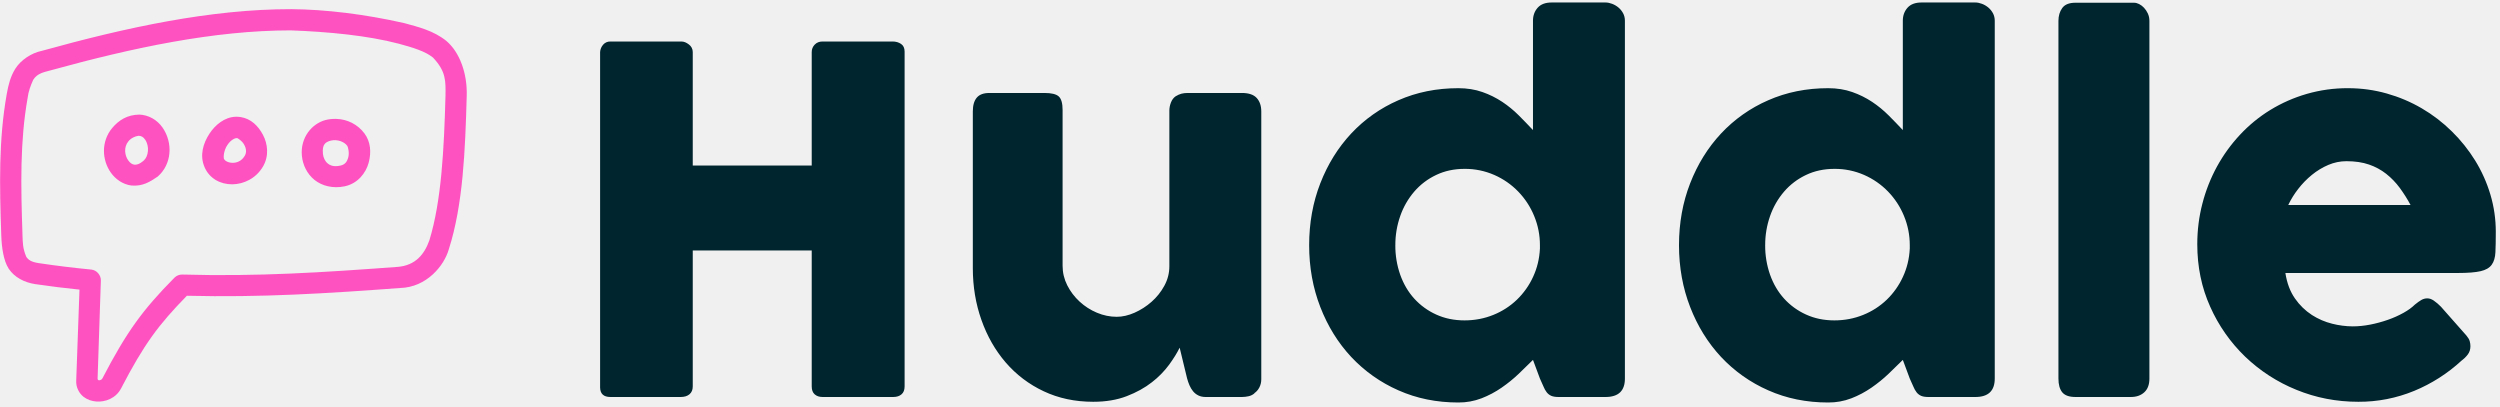
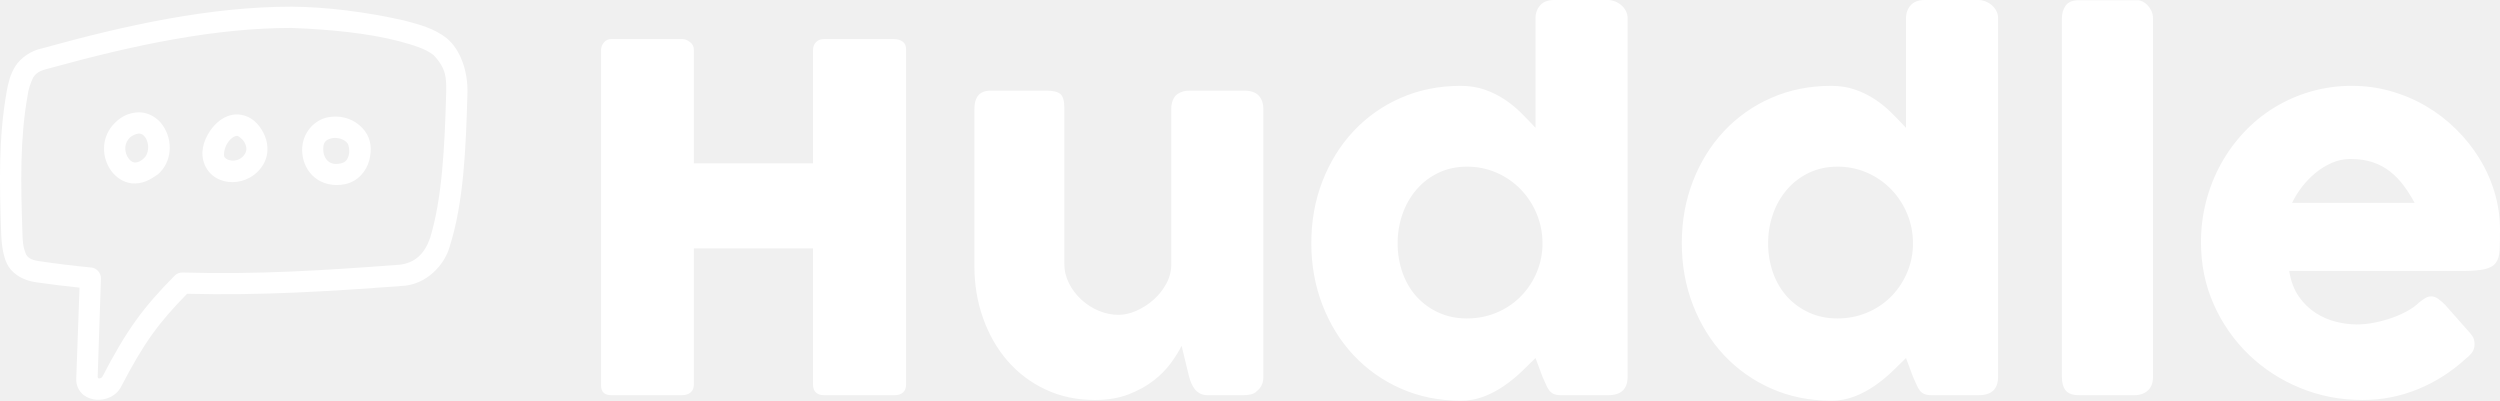
- <svg xmlns="http://www.w3.org/2000/svg" width="240" height="39">
-   <g fill-rule="nonzero" fill="none">
-     <path d="M27.967.879C20.242.875 12.182 2.615 4.047 4.872c-1.033.208-2.041.884-2.574 1.72C.983 7.38.805 8.171.652 9c-.79 4.428-.694 8.776-.53 13.594.036 1.103.2 2.41.715 3.205.538.803 1.46 1.313 2.561 1.48a95.99 95.99 0 0 0 4.232.525l-.312 8.698c-.048.692.29 1.267.71 1.598.376.286.795.413 1.225.445.86.065 1.869-.303 2.37-1.257 2.195-4.224 3.572-6.089 6.317-8.895 7.158.176 13.407-.222 20.482-.745 2.501-.065 4.218-2.11 4.672-3.743 1.357-4.232 1.568-9.456 1.712-14.737.061-2.093-.665-4.148-1.95-5.234-1.222-.991-2.702-1.35-4.058-1.718C35.031 1.363 31.263.905 27.967.879zm10.29 3.31c1.358.369 2.555.724 3.31 1.337 1.26 1.339 1.218 2.23 1.2 3.675-.142 5.122-.388 10.093-1.544 13.86-.498 1.405-1.366 2.405-3.006 2.556-7.208.533-13.462.945-20.707.739a1.032 1.032 0 0 0-.763.302c-3.044 3.074-4.601 5.21-6.921 9.676-.054.102-.171.164-.315.175-.097-.005-.136-.08-.142-.148l.314-9.432c.019-.509-.401-.995-.907-1.05a95.48 95.48 0 0 1-5.06-.62c-.726-.111-.994-.31-1.193-.606-.346-.825-.338-1.335-.365-2.128-.162-4.775-.242-8.948.491-13.1.068-.614.298-1.242.542-1.767.404-.632 1.023-.725 1.644-.897 7.956-2.197 15.74-3.84 23.068-3.845 3.592.13 7.364.49 10.354 1.273zm-27.479 8.09c-1.096 1.313-.987 3.096-.14 4.29.442.625 1.132 1.128 1.972 1.242 1.091.09 1.783-.352 2.53-.86 1.353-1.176 1.49-3.228.461-4.71-.524-.755-1.362-1.208-2.218-1.24-1.172.012-1.968.535-2.605 1.277zm11.856-1.072c-1.092.035-1.975.791-2.514 1.607-.617.933-.977 2.101-.478 3.246.96 2.203 4.277 2.176 5.6-.063.61-1.032.454-2.205 0-3.056-.452-.85-1.136-1.543-2.131-1.702a2.494 2.494 0 0 0-.477-.032zm9.625.207c-.34-.008-.69.024-1.018.111-1.312.35-2.429 1.704-2.26 3.437.086.872.487 1.722 1.21 2.308.723.585 1.773.847 2.88.62 1.272-.26 2.06-1.285 2.323-2.275.263-.99.197-1.999-.414-2.817a3.47 3.47 0 0 0-2.72-1.384zm-18.965 1.623c.245.002.438.08.637.366.445.642.321 1.615-.128 2.005-.447.39-.726.424-.922.398-.196-.027-.395-.162-.573-.414-.34-.48-.44-1.256.007-1.81.238-.316.675-.513.98-.545zm9.483.223c.038.006.464.253.668.636.204.383.242.739.048 1.066-.577.976-1.804.712-1.99.287-.07-.162-.017-.813.32-1.32.335-.509.757-.7.954-.67zm10.564.748c.062.083.213.64.096 1.082-.118.442-.31.715-.78.811-.602.124-.94 0-1.193-.207-.254-.205-.425-.552-.462-.923-.09-.92.24-1.133.764-1.273.61-.15 1.3.112 1.575.51z" fill="#FF52C1" />
-     <path d="M57.61 4.996c.016-.26.111-.494.287-.701a.875.875 0 0 1 .701-.31h6.826c.23 0 .467.096.712.287a.883.883 0 0 1 .368.724v10.893h11.421V4.996c0-.276.096-.513.287-.712.192-.2.44-.3.747-.3h6.734c.306 0 .574.077.804.23.23.154.345.399.345.736V37.1c0 .337-.1.59-.3.758-.198.169-.459.253-.78.253h-6.803c-.306 0-.555-.084-.747-.253-.191-.168-.287-.42-.287-.758V24.047H66.504V37.1c0 .322-.104.57-.31.747-.207.176-.487.264-.84.264h-6.756c-.643 0-.972-.299-.988-.896V4.996zm62.875 32.725c-.199.168-.41.275-.632.321a3.123 3.123 0 0 1-.631.07h-3.47c-.276 0-.514-.05-.713-.15-.2-.1-.368-.234-.506-.402a2.384 2.384 0 0 1-.344-.575 4.884 4.884 0 0 1-.23-.666l-.712-2.942c-.23.475-.563 1.015-1 1.62a8.495 8.495 0 0 1-1.666 1.7c-.674.53-1.479.974-2.413 1.334-.935.36-2.007.54-3.218.54-1.746 0-3.332-.337-4.757-1.011a10.904 10.904 0 0 1-3.642-2.758c-1.003-1.164-1.781-2.524-2.332-4.08-.552-1.554-.828-3.213-.828-4.974V10.695c0-.582.127-1.022.38-1.321.252-.299.654-.448 1.206-.448h5.308c.66 0 1.111.11 1.356.333.245.222.368.655.368 1.298v14.96c0 .66.15 1.284.448 1.874.299.59.693 1.11 1.184 1.562.49.452 1.045.809 1.666 1.069.62.26 1.252.39 1.896.39.551 0 1.122-.13 1.712-.39a6.361 6.361 0 0 0 1.631-1.046c.498-.436.908-.95 1.23-1.54.322-.59.482-1.214.482-1.872V10.626c0-.26.05-.52.15-.781.1-.26.249-.46.448-.598.199-.122.387-.206.563-.252.176-.046.38-.07.609-.07h5.194c.658 0 1.133.162 1.424.483.291.322.437.751.437 1.287v25.716c0 .29-.065.559-.195.804s-.31.437-.54.574l.137-.068zm26.681-3.172c-.414.414-.87.858-1.367 1.333-.498.475-1.046.92-1.643 1.333a9.3 9.3 0 0 1-1.93 1.023 6.097 6.097 0 0 1-2.23.402c-2.083 0-4.002-.39-5.757-1.172a13.777 13.777 0 0 1-4.527-3.206c-1.264-1.356-2.252-2.953-2.964-4.792-.713-1.838-1.069-3.814-1.069-5.929 0-2.13.356-4.11 1.069-5.94.712-1.83 1.7-3.424 2.964-4.78a13.635 13.635 0 0 1 4.527-3.194c1.755-.774 3.674-1.161 5.757-1.161.843 0 1.613.123 2.31.368a8.51 8.51 0 0 1 1.907.942c.575.383 1.103.816 1.586 1.298.482.483.938.954 1.367 1.414V1.985c0-.49.15-.903.448-1.24.299-.338.747-.506 1.345-.506h5.17c.2 0 .41.042.632.126.222.085.425.203.61.357.183.153.332.337.447.551.115.215.173.452.173.712v34.357c0 1.18-.62 1.77-1.862 1.77h-4.504c-.306 0-.544-.04-.712-.116a1.13 1.13 0 0 1-.426-.333 2.319 2.319 0 0 1-.31-.551 17.13 17.13 0 0 0-.344-.77l-.667-1.793zm-13.214-11.008a8.39 8.39 0 0 0 .471 2.839c.314.88.762 1.643 1.345 2.286a6.384 6.384 0 0 0 2.102 1.528c.82.376 1.728.563 2.724.563.98 0 1.903-.176 2.769-.528a7.058 7.058 0 0 0 2.263-1.46 7.256 7.256 0 0 0 1.552-2.194c.39-.843.609-1.747.655-2.712v-.322a7.26 7.26 0 0 0-.552-2.803 7.427 7.427 0 0 0-1.528-2.344 7.242 7.242 0 0 0-2.298-1.597 6.977 6.977 0 0 0-2.861-.586c-.996 0-1.904.195-2.724.586-.82.39-1.52.923-2.102 1.597a7.236 7.236 0 0 0-1.345 2.344 8.35 8.35 0 0 0-.47 2.803zm48.72 11.008c-.414.414-.87.858-1.368 1.333-.498.475-1.046.92-1.643 1.333a9.3 9.3 0 0 1-1.93 1.023 6.097 6.097 0 0 1-2.23.402c-2.083 0-4.002-.39-5.756-1.172a13.777 13.777 0 0 1-4.528-3.206c-1.263-1.356-2.252-2.953-2.964-4.792-.712-1.838-1.069-3.814-1.069-5.929 0-2.13.357-4.11 1.069-5.94s1.7-3.424 2.964-4.78a13.635 13.635 0 0 1 4.528-3.194c1.754-.774 3.673-1.161 5.756-1.161.843 0 1.613.123 2.31.368a8.51 8.51 0 0 1 1.907.942c.575.383 1.103.816 1.586 1.298.483.483.938.954 1.367 1.414V1.985c0-.49.15-.903.448-1.24.3-.338.747-.506 1.345-.506h5.17c.2 0 .41.042.632.126.223.085.426.203.61.357.183.153.333.337.448.551.114.215.172.452.172.712v34.357c0 1.18-.62 1.77-1.862 1.77h-4.504c-.306 0-.544-.04-.712-.116a1.13 1.13 0 0 1-.425-.333 2.319 2.319 0 0 1-.31-.551 17.13 17.13 0 0 0-.345-.77l-.667-1.793zm-13.215-11.008a8.39 8.39 0 0 0 .471 2.839c.315.88.763 1.643 1.345 2.286a6.384 6.384 0 0 0 2.103 1.528c.82.376 1.727.563 2.723.563.98 0 1.903-.176 2.769-.528a7.058 7.058 0 0 0 2.264-1.46 7.256 7.256 0 0 0 1.55-2.194c.391-.843.61-1.747.656-2.712v-.322a7.26 7.26 0 0 0-.552-2.803 7.427 7.427 0 0 0-1.528-2.344 7.242 7.242 0 0 0-2.298-1.597 6.977 6.977 0 0 0-2.861-.586c-.996 0-1.904.195-2.723.586-.82.39-1.521.923-2.103 1.597a7.236 7.236 0 0 0-1.345 2.344 8.35 8.35 0 0 0-.47 2.803zM197.61 2.008c0-.49.122-.903.367-1.24.246-.338.667-.506 1.264-.506h5.63c.154 0 .315.042.483.126a1.7 1.7 0 0 1 .471.357c.146.153.268.337.368.551.1.215.15.452.15.712v34.334c0 .582-.165 1.022-.495 1.321-.329.299-.754.448-1.275.448h-5.332c-.597 0-1.018-.15-1.264-.448-.245-.299-.367-.74-.367-1.321V2.008zm38.7 32.61a15.31 15.31 0 0 1-4.55 2.907 13.87 13.87 0 0 1-5.355 1.046c-2.1 0-4.083-.383-5.952-1.15a15.494 15.494 0 0 1-4.918-3.182 15.273 15.273 0 0 1-3.355-4.792c-.828-1.838-1.241-3.837-1.241-5.998 0-1.348.164-2.654.494-3.918a15.45 15.45 0 0 1 1.402-3.55 15.055 15.055 0 0 1 2.206-3.045 13.957 13.957 0 0 1 2.907-2.379 14.327 14.327 0 0 1 3.493-1.54 14.084 14.084 0 0 1 3.975-.551c1.272 0 2.505.169 3.7.506 1.195.337 2.318.812 3.367 1.424 1.05.613 2.01 1.349 2.884 2.207a14.896 14.896 0 0 1 2.252 2.815 13.58 13.58 0 0 1 1.46 3.263c.344 1.157.517 2.348.517 3.573 0 .797-.012 1.448-.035 1.954-.023.505-.142.908-.356 1.206-.215.3-.57.506-1.069.62-.498.116-1.23.173-2.194.173h-16.546c.153.98.463 1.8.93 2.46a5.842 5.842 0 0 0 1.62 1.573c.613.391 1.264.67 1.954.84a8.24 8.24 0 0 0 1.953.252c.552 0 1.118-.058 1.7-.172a12.179 12.179 0 0 0 1.69-.46 9.557 9.557 0 0 0 1.493-.667c.452-.252.816-.517 1.092-.792.245-.2.456-.349.632-.449.176-.1.364-.149.563-.149.2 0 .402.07.61.207a4.8 4.8 0 0 1 .7.597l2.436 2.758c.168.2.276.38.322.54.046.161.069.326.069.494 0 .307-.085.571-.253.793a2.89 2.89 0 0 1-.598.586zm-11.054-19.143c-.598 0-1.176.119-1.735.356a6.547 6.547 0 0 0-1.575.954c-.49.398-.93.85-1.321 1.356a8.315 8.315 0 0 0-.954 1.54h11.743a13.536 13.536 0 0 0-1.045-1.655 7.081 7.081 0 0 0-1.287-1.333 5.558 5.558 0 0 0-1.655-.896c-.62-.215-1.344-.322-2.171-.322z" fill="#00252E" />
+ <svg xmlns="http://www.w3.org/2000/svg" width="239.587" height="38.401" viewBox="0 0 239.587 38.401" version="1.1" id="svg5" xml:space="preserve">
+   <defs id="defs2" />
+   <g id="layer1" transform="translate(-836.1331,-492.7089)">
+     <g fill-rule="nonzero" fill="none" id="g148" transform="translate(836.1238,492.4699)" style="fill:#ffffff">
+       <path d="M 27.967,0.879 C 20.242,0.875 12.182,2.615 4.047,4.872 3.014,5.08 2.006,5.756 1.473,6.592 0.983,7.38 0.805,8.171 0.652,9 c -0.79,4.428 -0.694,8.776 -0.53,13.594 0.036,1.103 0.2,2.41 0.715,3.205 0.538,0.803 1.46,1.313 2.561,1.48 a 95.99,95.99 0 0 0 4.232,0.525 l -0.312,8.698 c -0.048,0.692 0.29,1.267 0.71,1.598 0.376,0.286 0.795,0.413 1.225,0.445 0.86,0.065 1.869,-0.303 2.37,-1.257 2.195,-4.224 3.572,-6.089 6.317,-8.895 7.158,0.176 13.407,-0.222 20.482,-0.745 2.501,-0.065 4.218,-2.11 4.672,-3.743 1.357,-4.232 1.568,-9.456 1.712,-14.737 C 44.867,7.075 44.141,5.02 42.856,3.934 41.634,2.943 40.154,2.584 38.798,2.216 35.031,1.363 31.263,0.905 27.967,0.879 Z m 10.29,3.31 c 1.358,0.369 2.555,0.724 3.31,1.337 1.26,1.339 1.218,2.23 1.2,3.675 -0.142,5.122 -0.388,10.093 -1.544,13.86 -0.498,1.405 -1.366,2.405 -3.006,2.556 -7.208,0.533 -13.462,0.945 -20.707,0.739 a 1.032,1.032 0 0 0 -0.763,0.302 c -3.044,3.074 -4.601,5.21 -6.921,9.676 C 9.772,36.436 9.655,36.498 9.511,36.509 9.414,36.504 9.375,36.429 9.369,36.361 L 9.683,26.929 C 9.702,26.42 9.282,25.934 8.776,25.879 a 95.48,95.48 0 0 1 -5.06,-0.62 C 2.99,25.148 2.722,24.949 2.523,24.653 2.177,23.828 2.185,23.318 2.158,22.525 1.996,17.75 1.916,13.577 2.649,9.425 2.717,8.811 2.947,8.183 3.191,7.658 3.595,7.026 4.214,6.933 4.835,6.761 c 7.956,-2.197 15.74,-3.84 23.068,-3.845 3.592,0.13 7.364,0.49 10.354,1.273 z m -27.479,8.09 c -1.096,1.313 -0.987,3.096 -0.14,4.29 0.442,0.625 1.132,1.128 1.972,1.242 1.091,0.09 1.783,-0.352 2.53,-0.86 1.353,-1.176 1.49,-3.228 0.461,-4.71 -0.524,-0.755 -1.362,-1.208 -2.218,-1.24 -1.172,0.012 -1.968,0.535 -2.605,1.277 z m 11.856,-1.072 c -1.092,0.035 -1.975,0.791 -2.514,1.607 -0.617,0.933 -0.977,2.101 -0.478,3.246 0.96,2.203 4.277,2.176 5.6,-0.063 0.61,-1.032 0.454,-2.205 0,-3.056 -0.452,-0.85 -1.136,-1.543 -2.131,-1.702 a 2.494,2.494 0 0 0 -0.477,-0.032 z m 9.625,0.207 c -0.34,-0.008 -0.69,0.024 -1.018,0.111 -1.312,0.35 -2.429,1.704 -2.26,3.437 0.086,0.872 0.487,1.722 1.21,2.308 0.723,0.585 1.773,0.847 2.88,0.62 1.272,-0.26 2.06,-1.285 2.323,-2.275 0.263,-0.99 0.197,-1.999 -0.414,-2.817 a 3.47,3.47 0 0 0 -2.72,-1.384 z m -18.965,1.623 c 0.245,0.002 0.438,0.08 0.637,0.366 0.445,0.642 0.321,1.615 -0.128,2.005 -0.447,0.39 -0.726,0.424 -0.922,0.398 -0.196,-0.027 -0.395,-0.162 -0.573,-0.414 -0.34,-0.48 -0.44,-1.256 0.007,-1.81 0.238,-0.316 0.675,-0.513 0.98,-0.545 z m 9.483,0.223 c 0.038,0.006 0.464,0.253 0.668,0.636 0.204,0.383 0.242,0.739 0.048,1.066 -0.577,0.976 -1.804,0.712 -1.99,0.287 -0.07,-0.162 -0.017,-0.813 0.32,-1.32 0.335,-0.509 0.757,-0.7 0.954,-0.67 z m 10.564,0.748 c 0.062,0.083 0.213,0.64 0.096,1.082 -0.118,0.442 -0.31,0.715 -0.78,0.811 -0.602,0.124 -0.94,0 -1.193,-0.207 -0.254,-0.205 -0.425,-0.552 -0.462,-0.923 -0.09,-0.92 0.24,-1.133 0.764,-1.273 0.61,-0.15 1.3,0.112 1.575,0.51 z" fill="#ff52c1" id="path144" style="fill:#ffffff" />
+       <path d="m 57.61,4.996 c 0.016,-0.26 0.111,-0.494 0.287,-0.701 a 0.875,0.875 0 0 1 0.701,-0.31 h 6.826 c 0.23,0 0.467,0.096 0.712,0.287 a 0.883,0.883 0 0 1 0.368,0.724 V 15.889 H 77.925 V 4.996 c 0,-0.276 0.096,-0.513 0.287,-0.712 0.192,-0.2 0.44,-0.3 0.747,-0.3 h 6.734 c 0.306,0 0.574,0.077 0.804,0.23 0.23,0.154 0.345,0.399 0.345,0.736 V 37.1 c 0,0.337 -0.1,0.59 -0.3,0.758 -0.198,0.169 -0.459,0.253 -0.78,0.253 h -6.803 c -0.306,0 -0.555,-0.084 -0.747,-0.253 C 78.021,37.69 77.925,37.438 77.925,37.1 V 24.047 H 66.504 V 37.1 c 0,0.322 -0.104,0.57 -0.31,0.747 -0.207,0.176 -0.487,0.264 -0.84,0.264 h -6.756 c -0.643,0 -0.972,-0.299 -0.988,-0.896 z m 62.875,32.725 c -0.199,0.168 -0.41,0.275 -0.632,0.321 a 3.123,3.123 0 0 1 -0.631,0.07 h -3.47 c -0.276,0 -0.514,-0.05 -0.713,-0.15 -0.2,-0.1 -0.368,-0.234 -0.506,-0.402 a 2.384,2.384 0 0 1 -0.344,-0.575 4.884,4.884 0 0 1 -0.23,-0.666 l -0.712,-2.942 c -0.23,0.475 -0.563,1.015 -1,1.62 a 8.495,8.495 0 0 1 -1.666,1.7 c -0.674,0.53 -1.479,0.974 -2.413,1.334 -0.935,0.36 -2.007,0.54 -3.218,0.54 -1.746,0 -3.332,-0.337 -4.757,-1.011 A 10.904,10.904 0 0 1 96.551,34.802 C 95.548,33.638 94.77,32.278 94.219,30.722 93.667,29.168 93.391,27.509 93.391,25.748 V 10.695 c 0,-0.582 0.127,-1.022 0.38,-1.321 0.252,-0.299 0.654,-0.448 1.206,-0.448 h 5.308 c 0.66,0 1.111,0.11 1.356,0.333 0.245,0.222 0.368,0.655 0.368,1.298 v 14.96 c 0,0.66 0.15,1.284 0.448,1.874 0.299,0.59 0.693,1.11 1.184,1.562 0.49,0.452 1.045,0.809 1.666,1.069 0.62,0.26 1.252,0.39 1.896,0.39 0.551,0 1.122,-0.13 1.712,-0.39 a 6.361,6.361 0 0 0 1.631,-1.046 c 0.498,-0.436 0.908,-0.95 1.23,-1.54 0.322,-0.59 0.482,-1.214 0.482,-1.872 V 10.626 c 0,-0.26 0.05,-0.52 0.15,-0.781 0.1,-0.26 0.249,-0.46 0.448,-0.598 0.199,-0.122 0.387,-0.206 0.563,-0.252 0.176,-0.046 0.38,-0.07 0.609,-0.07 h 5.194 c 0.658,0 1.133,0.162 1.424,0.483 0.291,0.322 0.437,0.751 0.437,1.287 v 25.716 c 0,0.29 -0.065,0.559 -0.195,0.804 -0.13,0.245 -0.31,0.437 -0.54,0.574 z m 26.681,-3.172 c -0.414,0.414 -0.87,0.858 -1.367,1.333 -0.498,0.475 -1.046,0.92 -1.643,1.333 a 9.3,9.3 0 0 1 -1.93,1.023 6.097,6.097 0 0 1 -2.23,0.402 c -2.083,0 -4.002,-0.39 -5.757,-1.172 a 13.777,13.777 0 0 1 -4.527,-3.206 c -1.264,-1.356 -2.252,-2.953 -2.964,-4.792 -0.713,-1.838 -1.069,-3.814 -1.069,-5.929 0,-2.13 0.356,-4.11 1.069,-5.94 0.712,-1.83 1.7,-3.424 2.964,-4.78 a 13.635,13.635 0 0 1 4.527,-3.194 c 1.755,-0.774 3.674,-1.161 5.757,-1.161 0.843,0 1.613,0.123 2.31,0.368 a 8.51,8.51 0 0 1 1.907,0.942 c 0.575,0.383 1.103,0.816 1.586,1.298 0.482,0.483 0.938,0.954 1.367,1.414 V 1.985 c 0,-0.49 0.15,-0.903 0.448,-1.24 0.299,-0.338 0.747,-0.506 1.345,-0.506 h 5.17 c 0.2,0 0.41,0.042 0.632,0.126 0.222,0.085 0.425,0.203 0.61,0.357 0.183,0.153 0.332,0.337 0.447,0.551 0.115,0.215 0.173,0.452 0.173,0.712 v 34.357 c 0,1.18 -0.62,1.77 -1.862,1.77 h -4.504 c -0.306,0 -0.544,-0.04 -0.712,-0.116 a 1.13,1.13 0 0 1 -0.426,-0.333 2.319,2.319 0 0 1 -0.31,-0.551 17.13,17.13 0 0 0 -0.344,-0.77 z M 133.952,23.541 a 8.39,8.39 0 0 0 0.471,2.839 c 0.314,0.88 0.762,1.643 1.345,2.286 a 6.384,6.384 0 0 0 2.102,1.528 c 0.82,0.376 1.728,0.563 2.724,0.563 0.98,0 1.903,-0.176 2.769,-0.528 a 7.058,7.058 0 0 0 2.263,-1.46 7.256,7.256 0 0 0 1.552,-2.194 c 0.39,-0.843 0.609,-1.747 0.655,-2.712 v -0.322 a 7.26,7.26 0 0 0 -0.552,-2.803 7.427,7.427 0 0 0 -1.528,-2.344 7.242,7.242 0 0 0 -2.298,-1.597 6.977,6.977 0 0 0 -2.861,-0.586 c -0.996,0 -1.904,0.195 -2.724,0.586 -0.82,0.39 -1.52,0.923 -2.102,1.597 a 7.236,7.236 0 0 0 -1.345,2.344 8.35,8.35 0 0 0 -0.47,2.803 z m 48.72,11.008 c -0.414,0.414 -0.87,0.858 -1.368,1.333 -0.498,0.475 -1.046,0.92 -1.643,1.333 a 9.3,9.3 0 0 1 -1.93,1.023 6.097,6.097 0 0 1 -2.23,0.402 c -2.083,0 -4.002,-0.39 -5.756,-1.172 a 13.777,13.777 0 0 1 -4.528,-3.206 c -1.263,-1.356 -2.252,-2.953 -2.964,-4.792 -0.712,-1.838 -1.069,-3.814 -1.069,-5.929 0,-2.13 0.357,-4.11 1.069,-5.94 0.712,-1.83 1.7,-3.424 2.964,-4.78 a 13.635,13.635 0 0 1 4.528,-3.194 c 1.754,-0.774 3.673,-1.161 5.756,-1.161 0.843,0 1.613,0.123 2.31,0.368 a 8.51,8.51 0 0 1 1.907,0.942 c 0.575,0.383 1.103,0.816 1.586,1.298 0.483,0.483 0.938,0.954 1.367,1.414 V 1.985 c 0,-0.49 0.15,-0.903 0.448,-1.24 0.3,-0.338 0.747,-0.506 1.345,-0.506 h 5.17 c 0.2,0 0.41,0.042 0.632,0.126 0.223,0.085 0.426,0.203 0.61,0.357 0.183,0.153 0.333,0.337 0.448,0.551 0.114,0.215 0.172,0.452 0.172,0.712 v 34.357 c 0,1.18 -0.62,1.77 -1.862,1.77 h -4.504 c -0.306,0 -0.544,-0.04 -0.712,-0.116 a 1.13,1.13 0 0 1 -0.425,-0.333 2.319,2.319 0 0 1 -0.31,-0.551 17.13,17.13 0 0 0 -0.345,-0.77 l -0.667,-1.793 z M 169.457,23.541 a 8.39,8.39 0 0 0 0.471,2.839 c 0.315,0.88 0.763,1.643 1.345,2.286 a 6.384,6.384 0 0 0 2.103,1.528 c 0.82,0.376 1.727,0.563 2.723,0.563 0.98,0 1.903,-0.176 2.769,-0.528 a 7.058,7.058 0 0 0 2.264,-1.46 7.256,7.256 0 0 0 1.55,-2.194 c 0.391,-0.843 0.61,-1.747 0.656,-2.712 v -0.322 a 7.26,7.26 0 0 0 -0.552,-2.803 7.427,7.427 0 0 0 -1.528,-2.344 7.242,7.242 0 0 0 -2.298,-1.597 6.977,6.977 0 0 0 -2.861,-0.586 c -0.996,0 -1.904,0.195 -2.723,0.586 -0.82,0.39 -1.521,0.923 -2.103,1.597 a 7.236,7.236 0 0 0 -1.345,2.344 8.35,8.35 0 0 0 -0.47,2.803 z M 197.61,2.008 c 0,-0.49 0.122,-0.903 0.367,-1.24 0.246,-0.338 0.667,-0.506 1.264,-0.506 h 5.63 c 0.154,0 0.315,0.042 0.483,0.126 a 1.7,1.7 0 0 1 0.471,0.357 c 0.146,0.153 0.268,0.337 0.368,0.551 0.1,0.215 0.15,0.452 0.15,0.712 v 34.334 c 0,0.582 -0.165,1.022 -0.495,1.321 -0.329,0.299 -0.754,0.448 -1.275,0.448 h -5.332 c -0.597,0 -1.018,-0.15 -1.264,-0.448 -0.245,-0.299 -0.367,-0.74 -0.367,-1.321 z m 38.7,32.61 a 15.31,15.31 0 0 1 -4.55,2.907 13.87,13.87 0 0 1 -5.355,1.046 c -2.1,0 -4.083,-0.383 -5.952,-1.15 a 15.494,15.494 0 0 1 -4.918,-3.182 15.273,15.273 0 0 1 -3.355,-4.792 c -0.828,-1.838 -1.241,-3.837 -1.241,-5.998 0,-1.348 0.164,-2.654 0.494,-3.918 a 15.45,15.45 0 0 1 1.402,-3.55 15.055,15.055 0 0 1 2.206,-3.045 13.957,13.957 0 0 1 2.907,-2.379 14.327,14.327 0 0 1 3.493,-1.54 14.084,14.084 0 0 1 3.975,-0.551 c 1.272,0 2.505,0.169 3.7,0.506 1.195,0.337 2.318,0.812 3.367,1.424 1.05,0.613 2.01,1.349 2.884,2.207 a 14.896,14.896 0 0 1 2.252,2.815 13.58,13.58 0 0 1 1.46,3.263 c 0.344,1.157 0.517,2.348 0.517,3.573 0,0.797 -0.012,1.448 -0.035,1.954 -0.023,0.505 -0.142,0.908 -0.356,1.206 -0.215,0.3 -0.57,0.506 -1.069,0.62 -0.498,0.116 -1.23,0.173 -2.194,0.173 h -16.546 c 0.153,0.98 0.463,1.8 0.93,2.46 a 5.842,5.842 0 0 0 1.62,1.573 c 0.613,0.391 1.264,0.67 1.954,0.84 a 8.24,8.24 0 0 0 1.953,0.252 c 0.552,0 1.118,-0.058 1.7,-0.172 a 12.179,12.179 0 0 0 1.69,-0.46 9.557,9.557 0 0 0 1.493,-0.667 c 0.452,-0.252 0.816,-0.517 1.092,-0.792 0.245,-0.2 0.456,-0.349 0.632,-0.449 0.176,-0.1 0.364,-0.149 0.563,-0.149 0.2,0 0.402,0.07 0.61,0.207 a 4.8,4.8 0 0 1 0.7,0.597 l 2.436,2.758 c 0.168,0.2 0.276,0.38 0.322,0.54 0.046,0.161 0.069,0.326 0.069,0.494 0,0.307 -0.085,0.571 -0.253,0.793 a 2.89,2.89 0 0 1 -0.598,0.586 z M 225.256,15.475 c -0.598,0 -1.176,0.119 -1.735,0.356 a 6.547,6.547 0 0 0 -1.575,0.954 c -0.49,0.398 -0.93,0.85 -1.321,1.356 a 8.315,8.315 0 0 0 -0.954,1.54 h 11.743 a 13.536,13.536 0 0 0 -1.045,-1.655 7.081,7.081 0 0 0 -1.287,-1.333 5.558,5.558 0 0 0 -1.655,-0.896 c -0.62,-0.215 -1.344,-0.322 -2.171,-0.322 z" fill="#00252e" id="path146" style="fill:#ffffff" />
+     </g>
  </g>
</svg>
